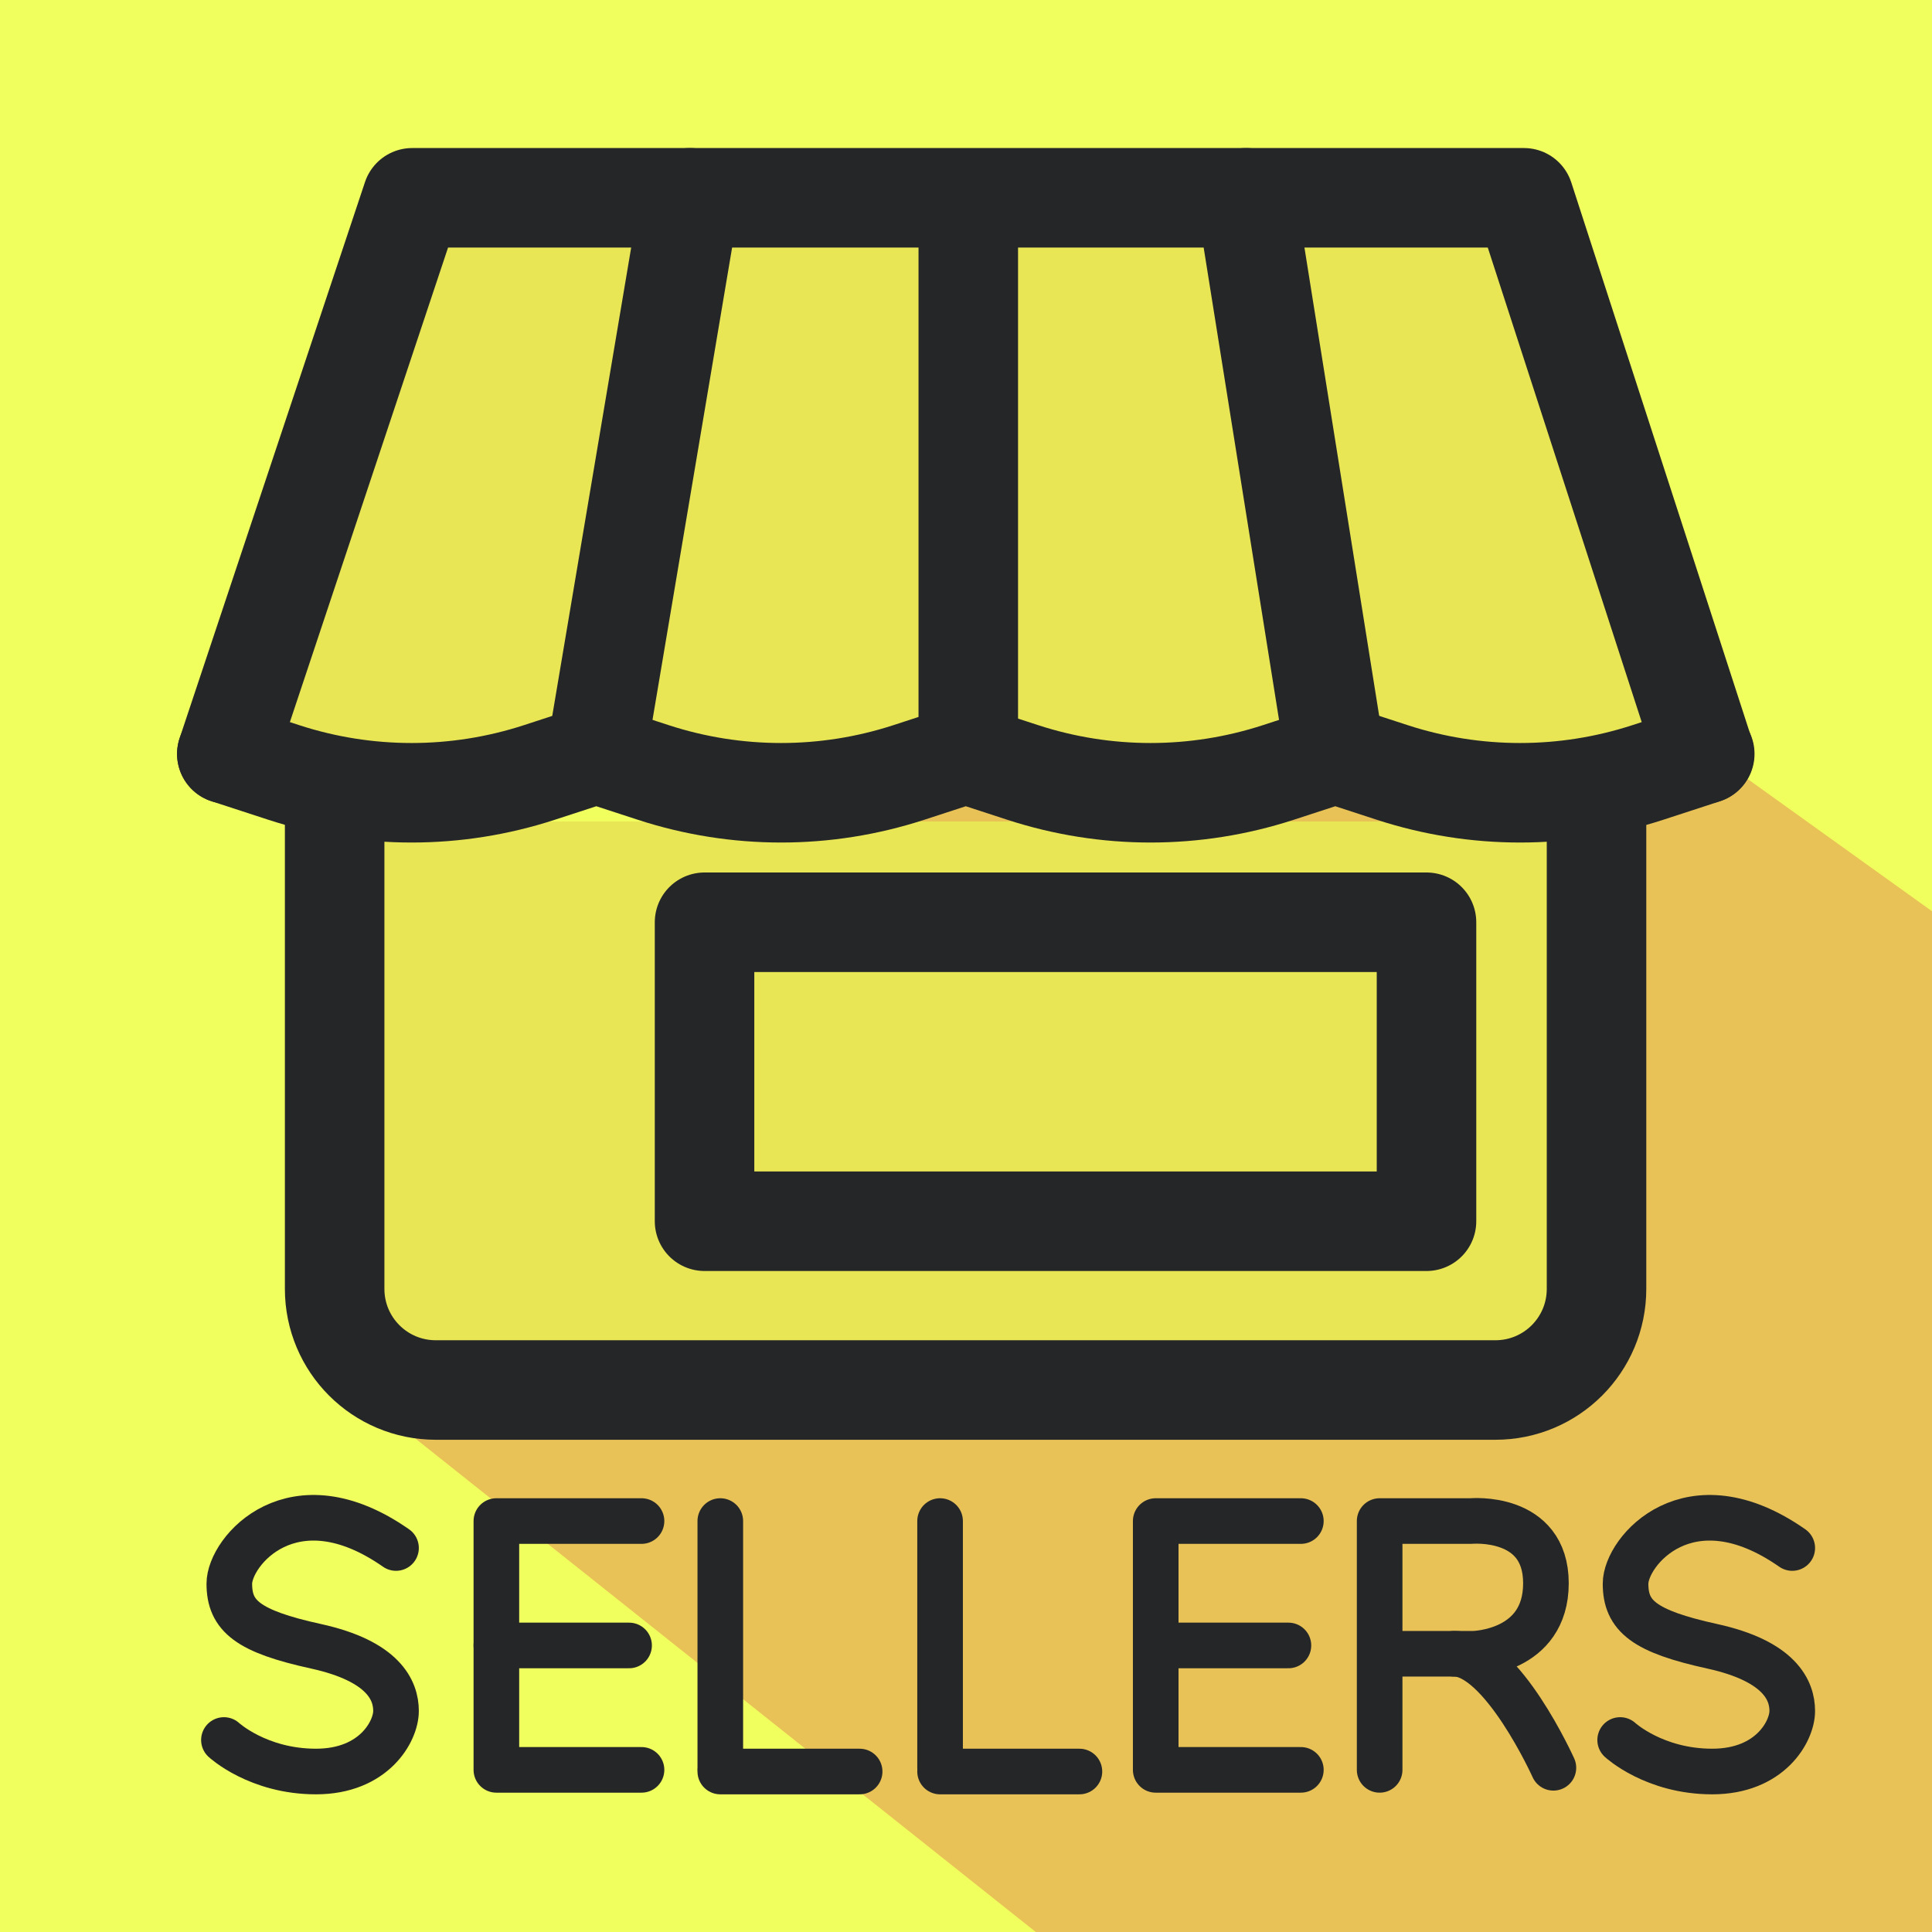
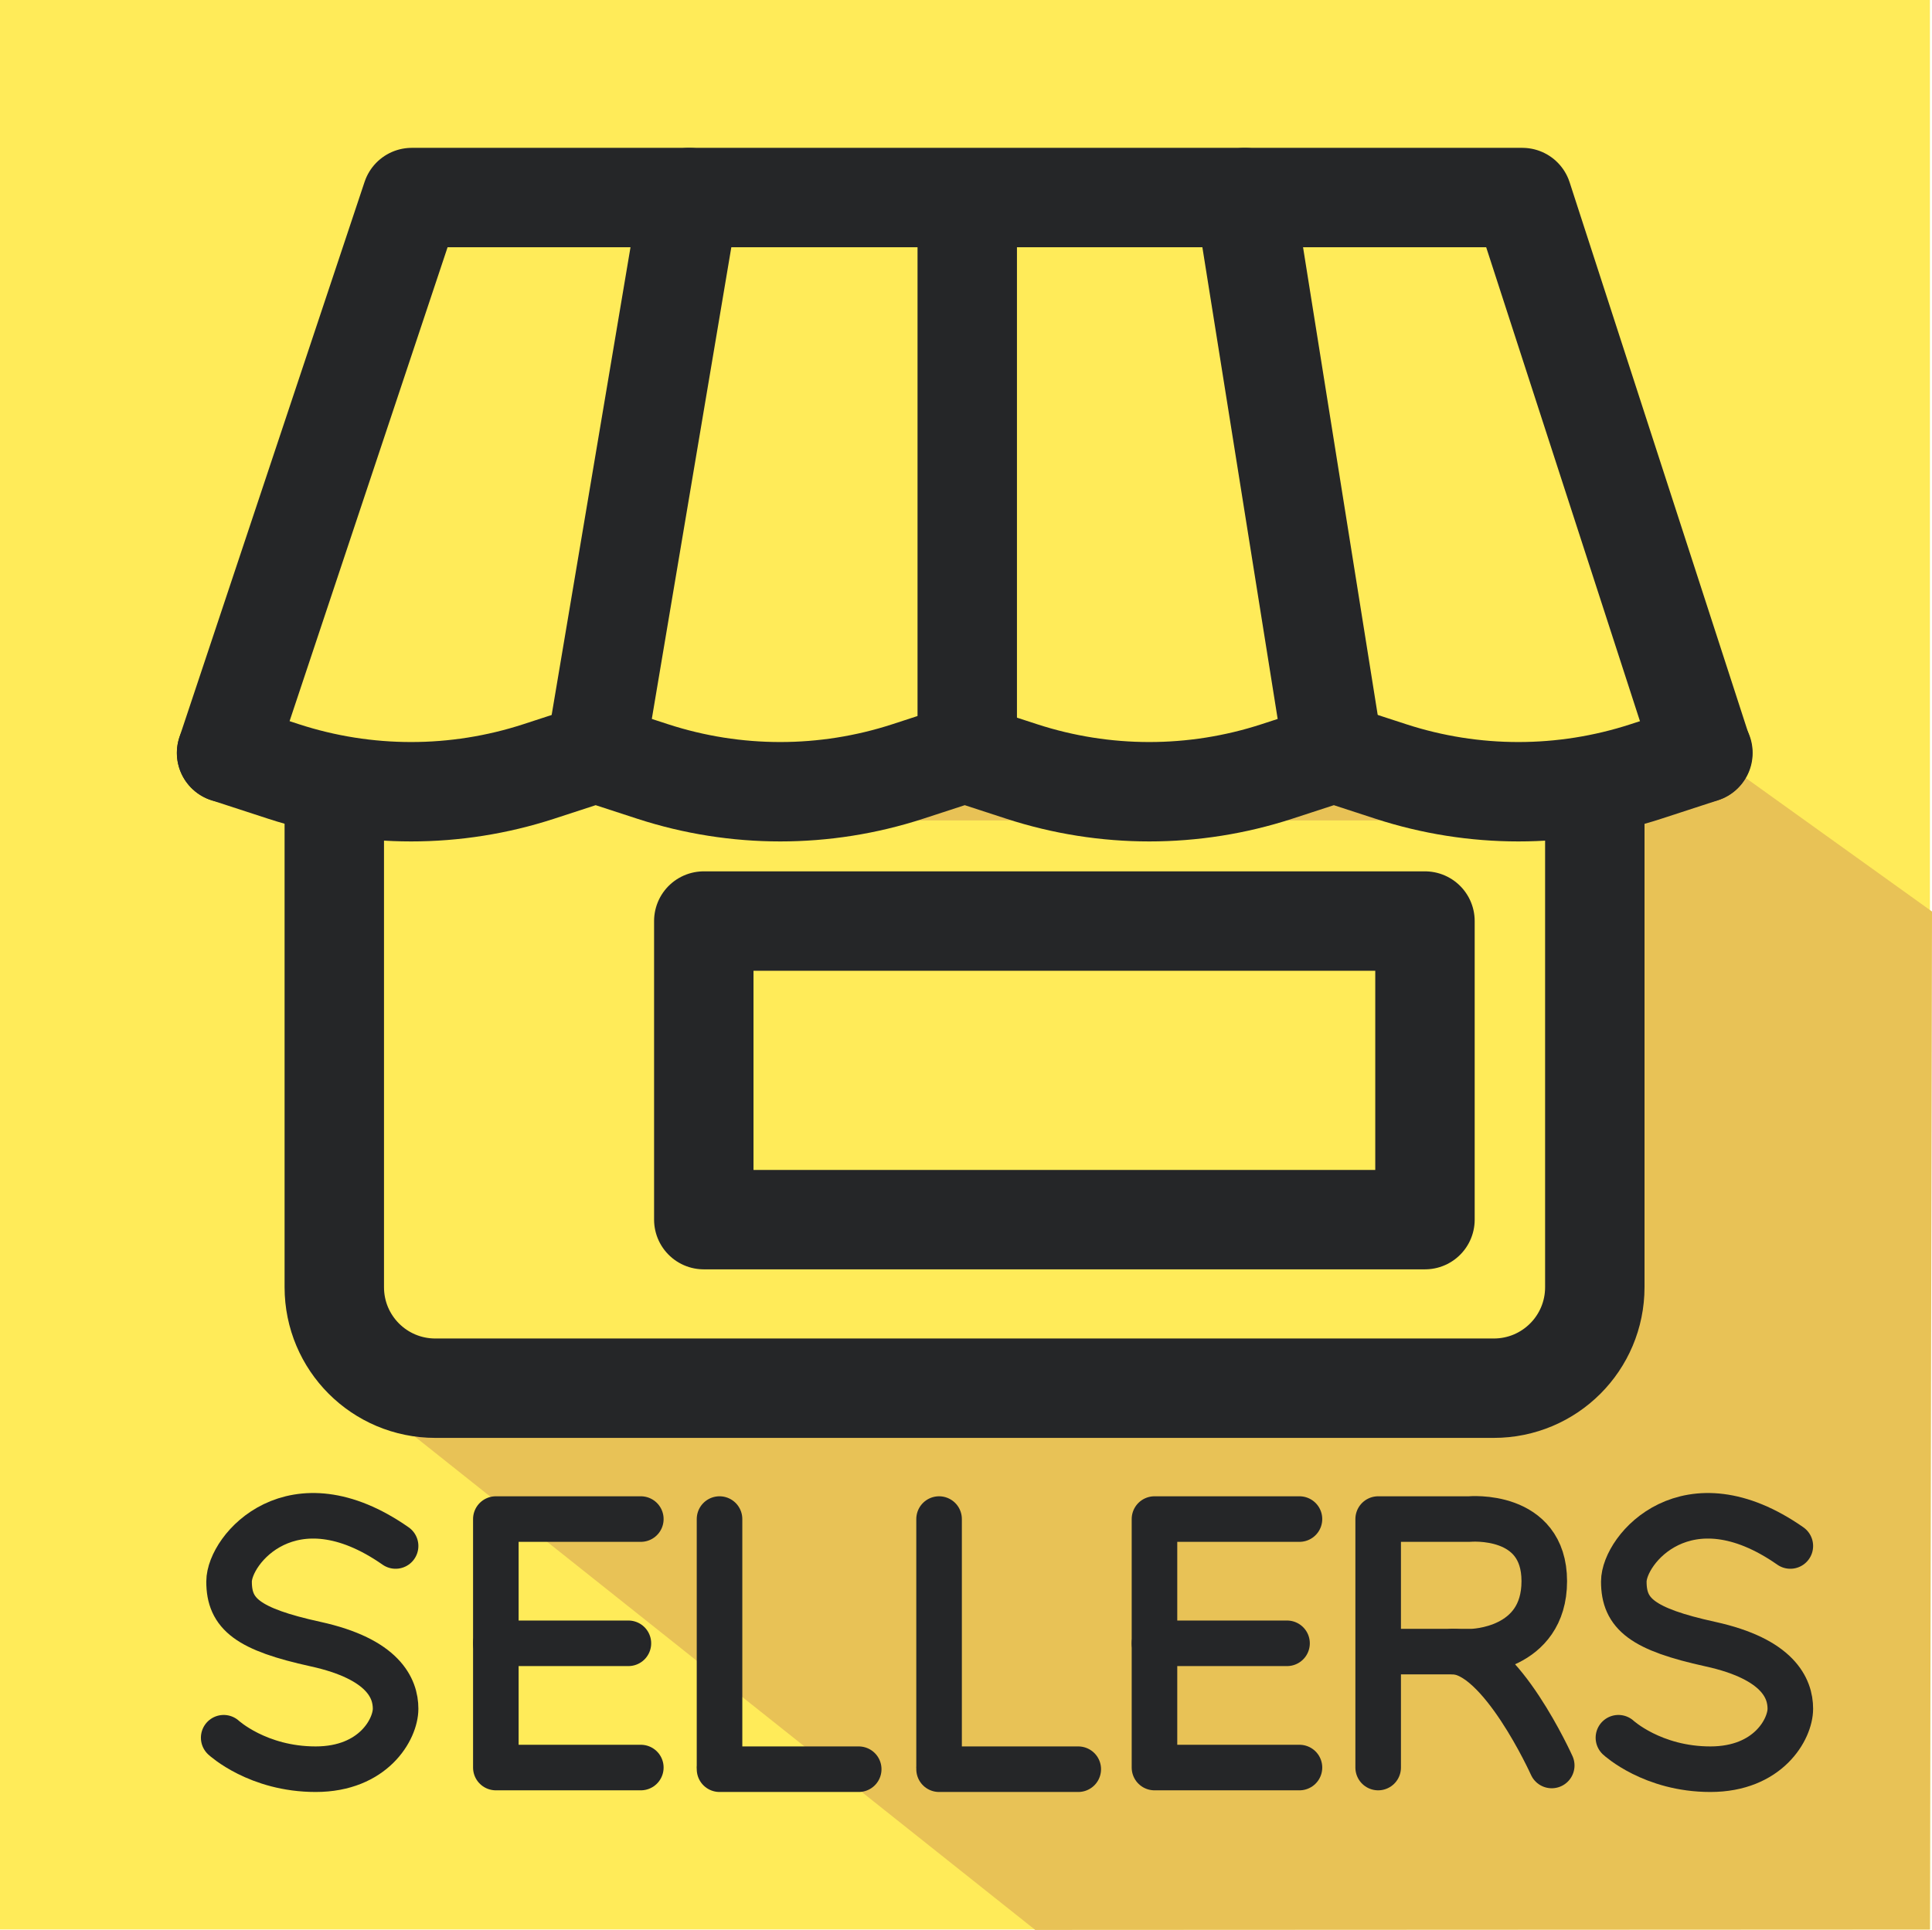
- <svg xmlns="http://www.w3.org/2000/svg" version="1.1" id="Layer_1" x="0px" y="0px" viewBox="-246 48.1 465.9 465.9" style="enable-background:new -246 48.1 465.9 465.9;" xml:space="preserve">
+ <svg xmlns="http://www.w3.org/2000/svg" version="1.1" id="Layer_1" x="0px" y="0px" viewBox="-492 96.2 466.4 466" style="enable-background:new -492 96.2 466.4 466;" xml:space="preserve">
  <style type="text/css">
- 	.st0{fill:#F1FF5E;}
+ 	.st0{fill:#FFEB59;}
	.st1{fill:#E8C256;}
- 	.st2{fill:#E9E655;stroke:#252628;stroke-width:24;stroke-linecap:round;stroke-linejoin:round;stroke-miterlimit:10;}
+ 	.st2{fill:#FFEB59;stroke:#252628;stroke-width:24;stroke-linecap:round;stroke-linejoin:round;stroke-miterlimit:10;}
	.st3{fill:none;stroke:#252628;stroke-width:24;stroke-linecap:round;stroke-linejoin:round;stroke-miterlimit:10;}
	.st4{fill:none;stroke:#252628;stroke-width:11;stroke-linecap:round;stroke-linejoin:round;stroke-miterlimit:10;}
</style>
  <g id="base">
-     <rect id="XMLID_28_" x="-246" y="48.1" class="st0" width="465.9" height="465.9" />
+     <rect id="XMLID_28_" x="-492" y="96.2" class="st0" width="465.9" height="465.9" />
  </g>
  <g id="Layer_3">
-     <polygon id="XMLID_5_" class="st1" points="220.4,268.2 49.2,145.4 -164.7,380 3.9,514.1 219.9,514  " />
+     <polygon id="XMLID_5_" class="st1" points="-25.6,316.3 -196.8,193.5 -410.7,428.1 -242.1,562.2 -26.1,562.1  " />
  </g>
  <g id="layer1">
-     <polyline id="XMLID_24_" class="st2" points="-191.3,229.9 -146.6,95.8 -79.6,95.8 -12.5,95.8 54.5,95.8 121.5,95.8 165,229.9  " />
-     <path id="XMLID_26_" class="st2" d="M-165.3,246.2v112.7c0,13.5,10.9,24.4,24.4,24.4h255.5c13.5,0,24.4-10.9,24.4-24.4V246.2" />
-     <line id="XMLID_19_" class="st3" x1="-12.5" y1="96.4" x2="-12.5" y2="228.1" />
-     <path id="XMLID_20_" class="st3" d="M-191.3,229.9l13.8,4.5c20,6.5,41.5,6.5,61.5,0l13.8-4.5l13.8,4.5c20,6.5,41.5,6.5,61.5,0   l13.8-4.5l13.8,4.5c20,6.5,41.5,6.5,61.5,0l13.8-4.5l13.8,4.5c20,6.5,41.5,6.5,61.5,0l13.8-4.5" />
-     <line id="XMLID_21_" class="st3" x1="-79.6" y1="95.8" x2="-102.2" y2="229.9" />
-     <line id="XMLID_23_" class="st3" x1="54.5" y1="95.8" x2="75.9" y2="229.9" />
-     <rect id="XMLID_27_" x="-76.1" y="270.5" class="st3" width="174.1" height="72.1" />
+     <polyline id="XMLID_24_" class="st2" points="-437.3,278 -392.6,143.9 -325.6,143.9 -258.5,143.9 -191.5,143.9 -124.5,143.9    -81,278  " />
+     <path id="XMLID_26_" class="st2" d="M-411.3,294.3V407c0,13.5,10.9,24.4,24.4,24.4h255.5c13.5,0,24.4-10.9,24.4-24.4V294.3" />
+     <line id="XMLID_19_" class="st3" x1="-258.5" y1="144.5" x2="-258.5" y2="276.2" />
+     <path id="XMLID_20_" class="st3" d="M-437.3,278l13.8,4.5c20,6.5,41.5,6.5,61.5,0l13.8-4.5l13.8,4.5c20,6.5,41.5,6.5,61.5,0   l13.8-4.5l13.8,4.5c20,6.5,41.5,6.5,61.5,0l13.8-4.5l13.8,4.5c20,6.5,41.5,6.5,61.5,0l13.8-4.5" />
+     <line id="XMLID_21_" class="st3" x1="-325.6" y1="143.9" x2="-348.2" y2="278" />
+     <line id="XMLID_23_" class="st3" x1="-191.5" y1="143.9" x2="-170.1" y2="278" />
+     <rect id="XMLID_27_" x="-322.1" y="318.6" class="st3" width="174.1" height="72.1" />
  </g>
  <g id="Layer_4">
-     <path id="XMLID_46_" class="st4" d="M-38.3,414.9" />
-     <path id="XMLID_45_" class="st4" d="M19.7,460.7" />
-     <path id="XMLID_44_" class="st4" d="M-19.3,414.9v59.5" />
-     <path id="XMLID_43_" class="st4" d="M16.7,415.4" />
-     <polyline id="XMLID_42_" class="st4" points="67.7,474.9 32.7,474.9 32.7,414.9 67.7,414.9  " />
-     <line id="XMLID_41_" class="st4" x1="64.7" y1="444.9" x2="32.7" y2="444.9" />
-     <polyline id="XMLID_40_" class="st4" points="-91.3,474.9 -126.3,474.9 -126.3,414.9 -91.3,414.9  " />
-     <line id="XMLID_39_" class="st4" x1="-94.3" y1="444.9" x2="-126.3" y2="444.9" />
-     <path id="XMLID_38_" class="st4" d="M86.7,474.9v-28.7v-31.3h22c0,0,18.1-1.7,18.1,15s-17.4,17-17.4,17H90.8" />
-     <path id="XMLID_37_" class="st4" d="M128.6,474.4c0,0-12.4-27.5-23.9-27.5" />
-     <path id="XMLID_36_" class="st4" d="M144.7,467.7c0,0,8.2,7.6,22.2,7.6s19.3-9.7,19.3-14.6s-2.9-12-19.3-15.6S146,437.8,146,430   c0-7.8,15.3-26,40.2-8.6" />
-     <path id="XMLID_35_" class="st4" d="M-192,467.7c0,0,8.2,7.6,22.2,7.6s19.3-9.7,19.3-14.6s-2.9-12-19.3-15.6s-20.9-7.3-20.9-15.1   c0-7.8,15.3-26,40.2-8.6" />
-     <path id="XMLID_34_" class="st4" d="M14.3,475.3h-33.6" />
-     <path id="XMLID_33_" class="st4" d="M-39.3,460.7" />
-     <path id="XMLID_32_" class="st4" d="M-72.3,414.9v59.5" />
-     <path id="XMLID_11_" class="st4" d="M-38.7,475.3h-33.6" />
+     <path id="XMLID_46_" class="st4" d="M-284.3,463" />
+     <path id="XMLID_45_" class="st4" d="M-226.3,508.8" />
+     <path id="XMLID_44_" class="st4" d="M-265.3,463v59.5" />
+     <path id="XMLID_43_" class="st4" d="M-229.3,463.5" />
+     <polyline id="XMLID_42_" class="st4" points="-178.3,523 -213.3,523 -213.3,463 -178.3,463  " />
+     <line id="XMLID_41_" class="st4" x1="-181.3" y1="493" x2="-213.3" y2="493" />
+     <polyline id="XMLID_40_" class="st4" points="-337.3,523 -372.3,523 -372.3,463 -337.3,463  " />
+     <line id="XMLID_39_" class="st4" x1="-340.3" y1="493" x2="-372.3" y2="493" />
+     <path id="XMLID_38_" class="st4" d="M-159.3,523v-28.7V463h22c0,0,18.1-1.7,18.1,15s-17.4,17-17.4,17h-18.6" />
+     <path id="XMLID_37_" class="st4" d="M-117.4,522.5c0,0-12.4-27.5-23.9-27.5" />
+     <path id="XMLID_36_" class="st4" d="M-101.3,515.8c0,0,8.2,7.6,22.2,7.6s19.3-9.7,19.3-14.6s-2.9-12-19.3-15.6s-20.9-7.3-20.9-15.1   s15.3-26,40.2-8.6" />
+     <path id="XMLID_35_" class="st4" d="M-438,515.8c0,0,8.2,7.6,22.2,7.6s19.3-9.7,19.3-14.6s-2.9-12-19.3-15.6   c-16.4-3.6-20.9-7.3-20.9-15.1c0-7.8,15.3-26,40.2-8.6" />
+     <path id="XMLID_34_" class="st4" d="M-231.7,523.4h-33.6" />
+     <path id="XMLID_33_" class="st4" d="M-285.3,508.8" />
+     <path id="XMLID_32_" class="st4" d="M-318.3,463v59.5" />
+     <path id="XMLID_11_" class="st4" d="M-284.7,523.4h-33.6" />
  </g>
</svg>
